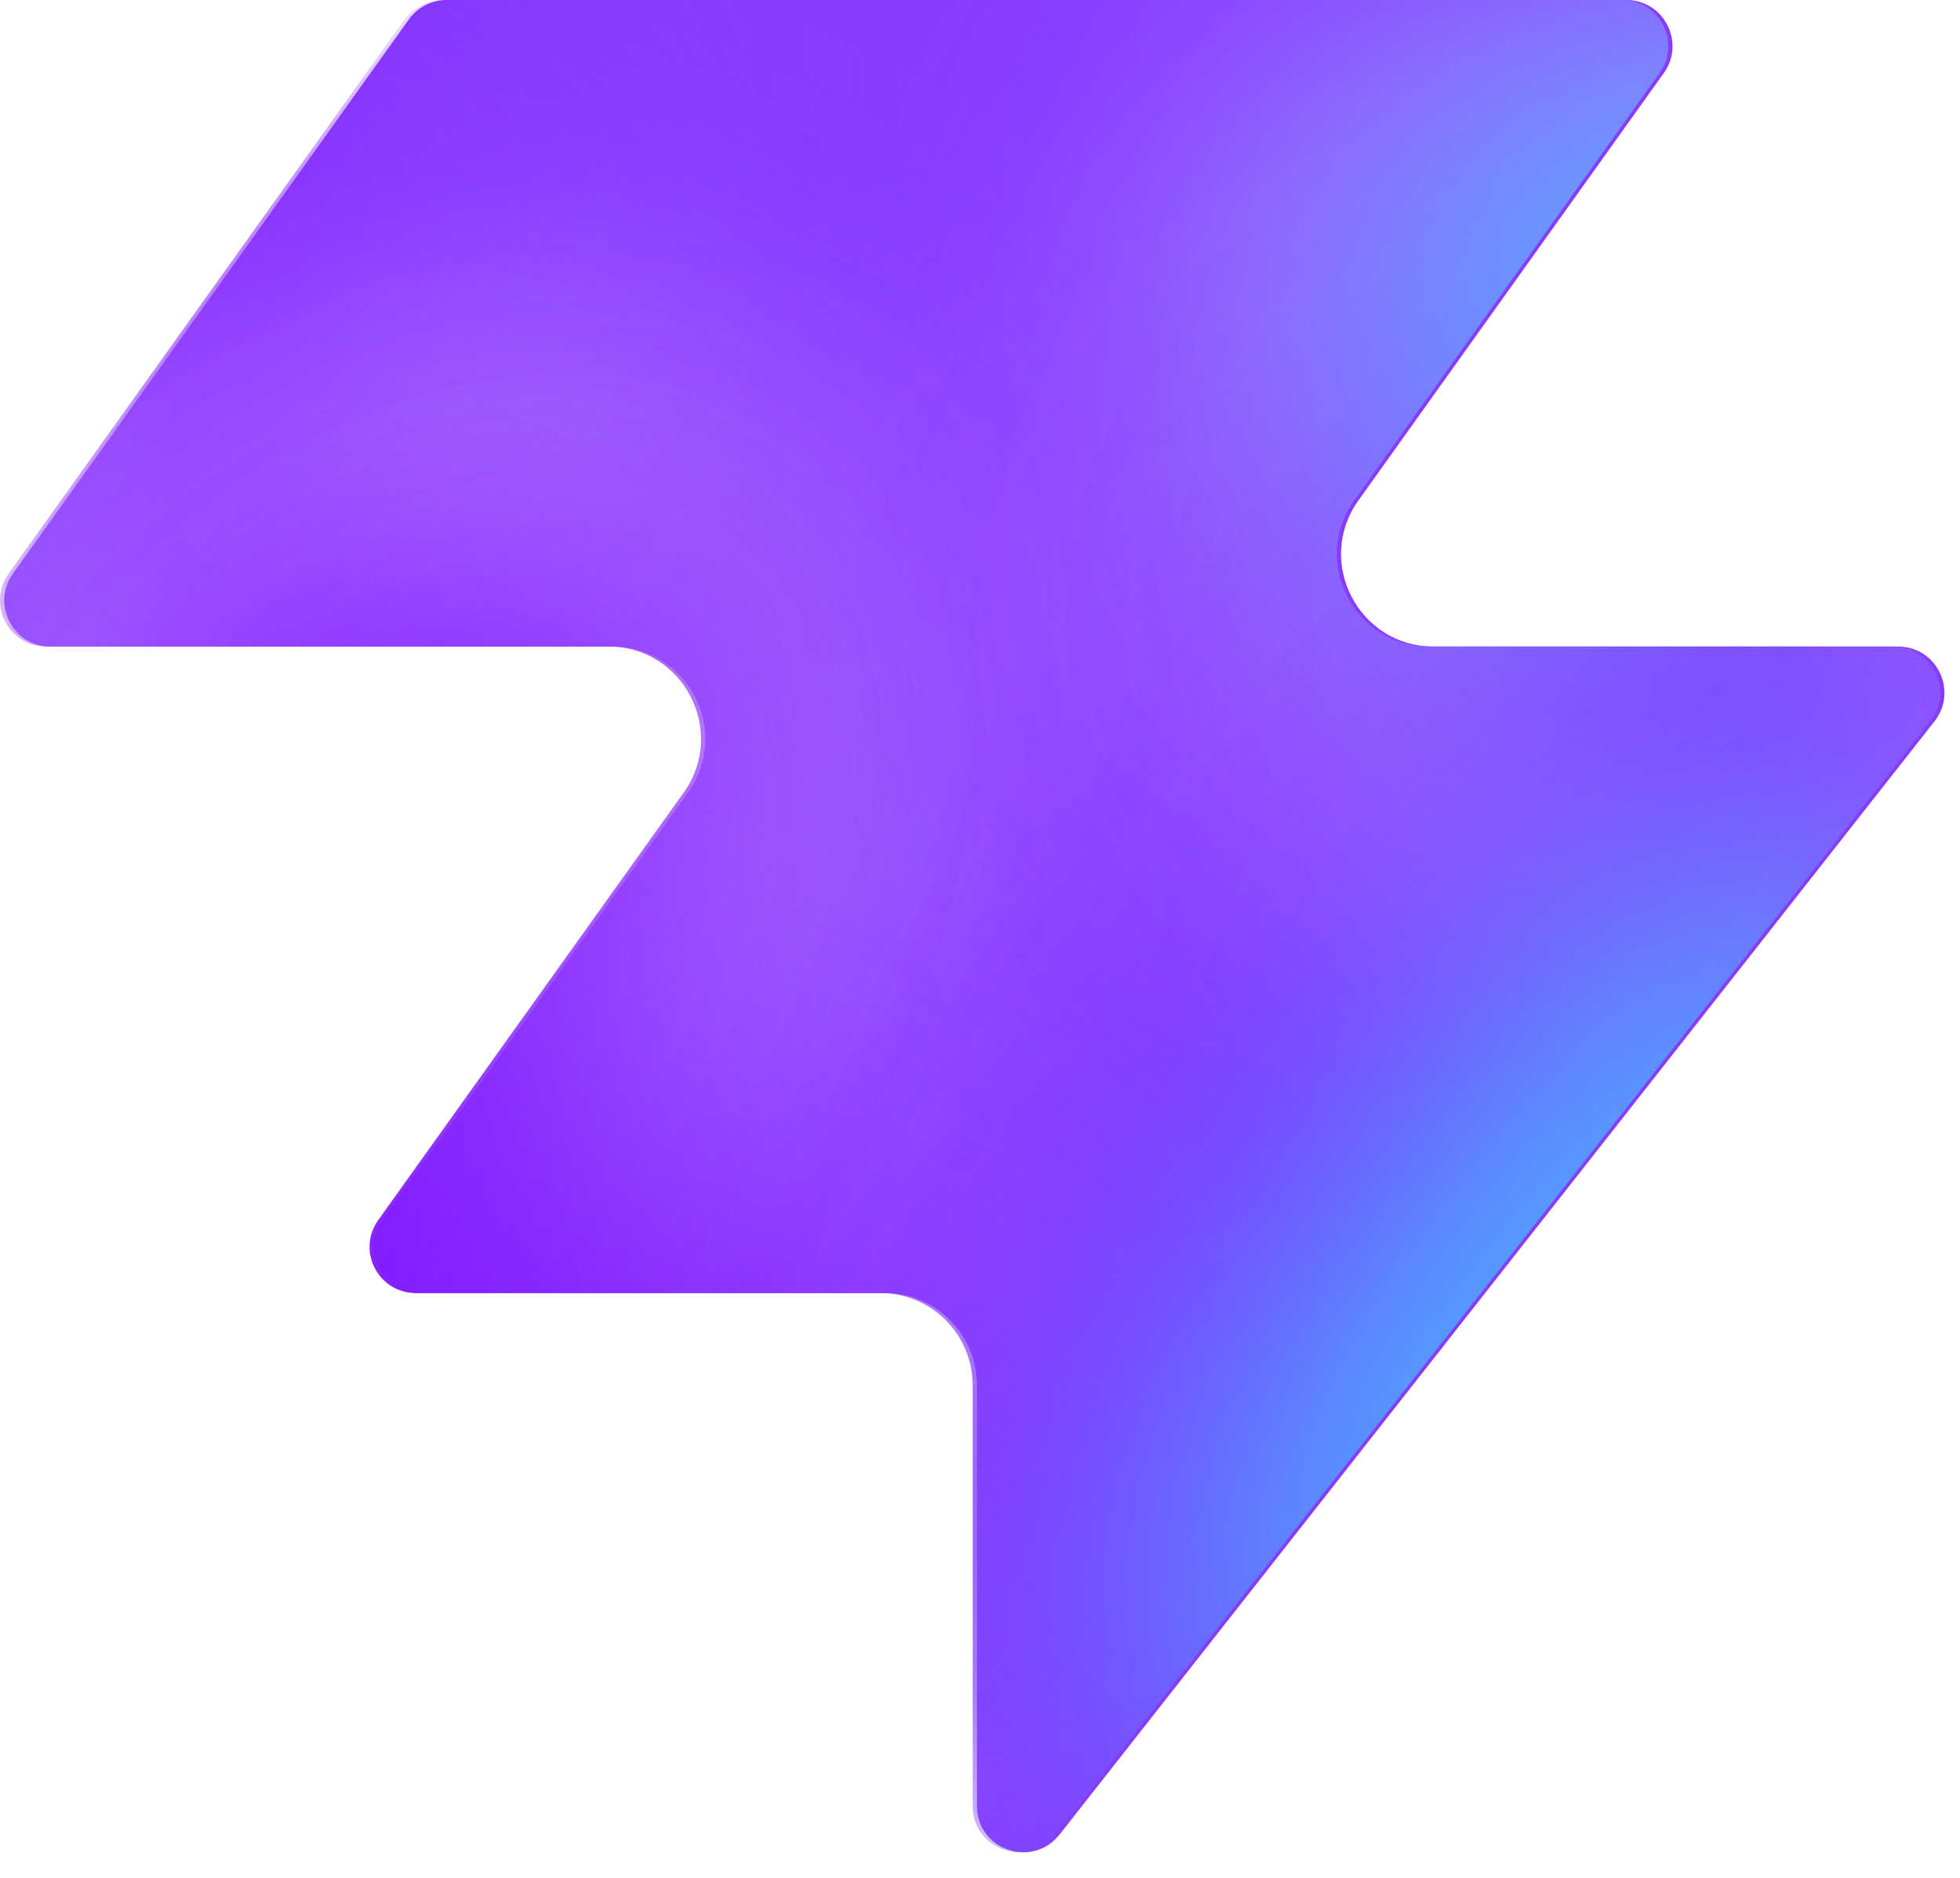
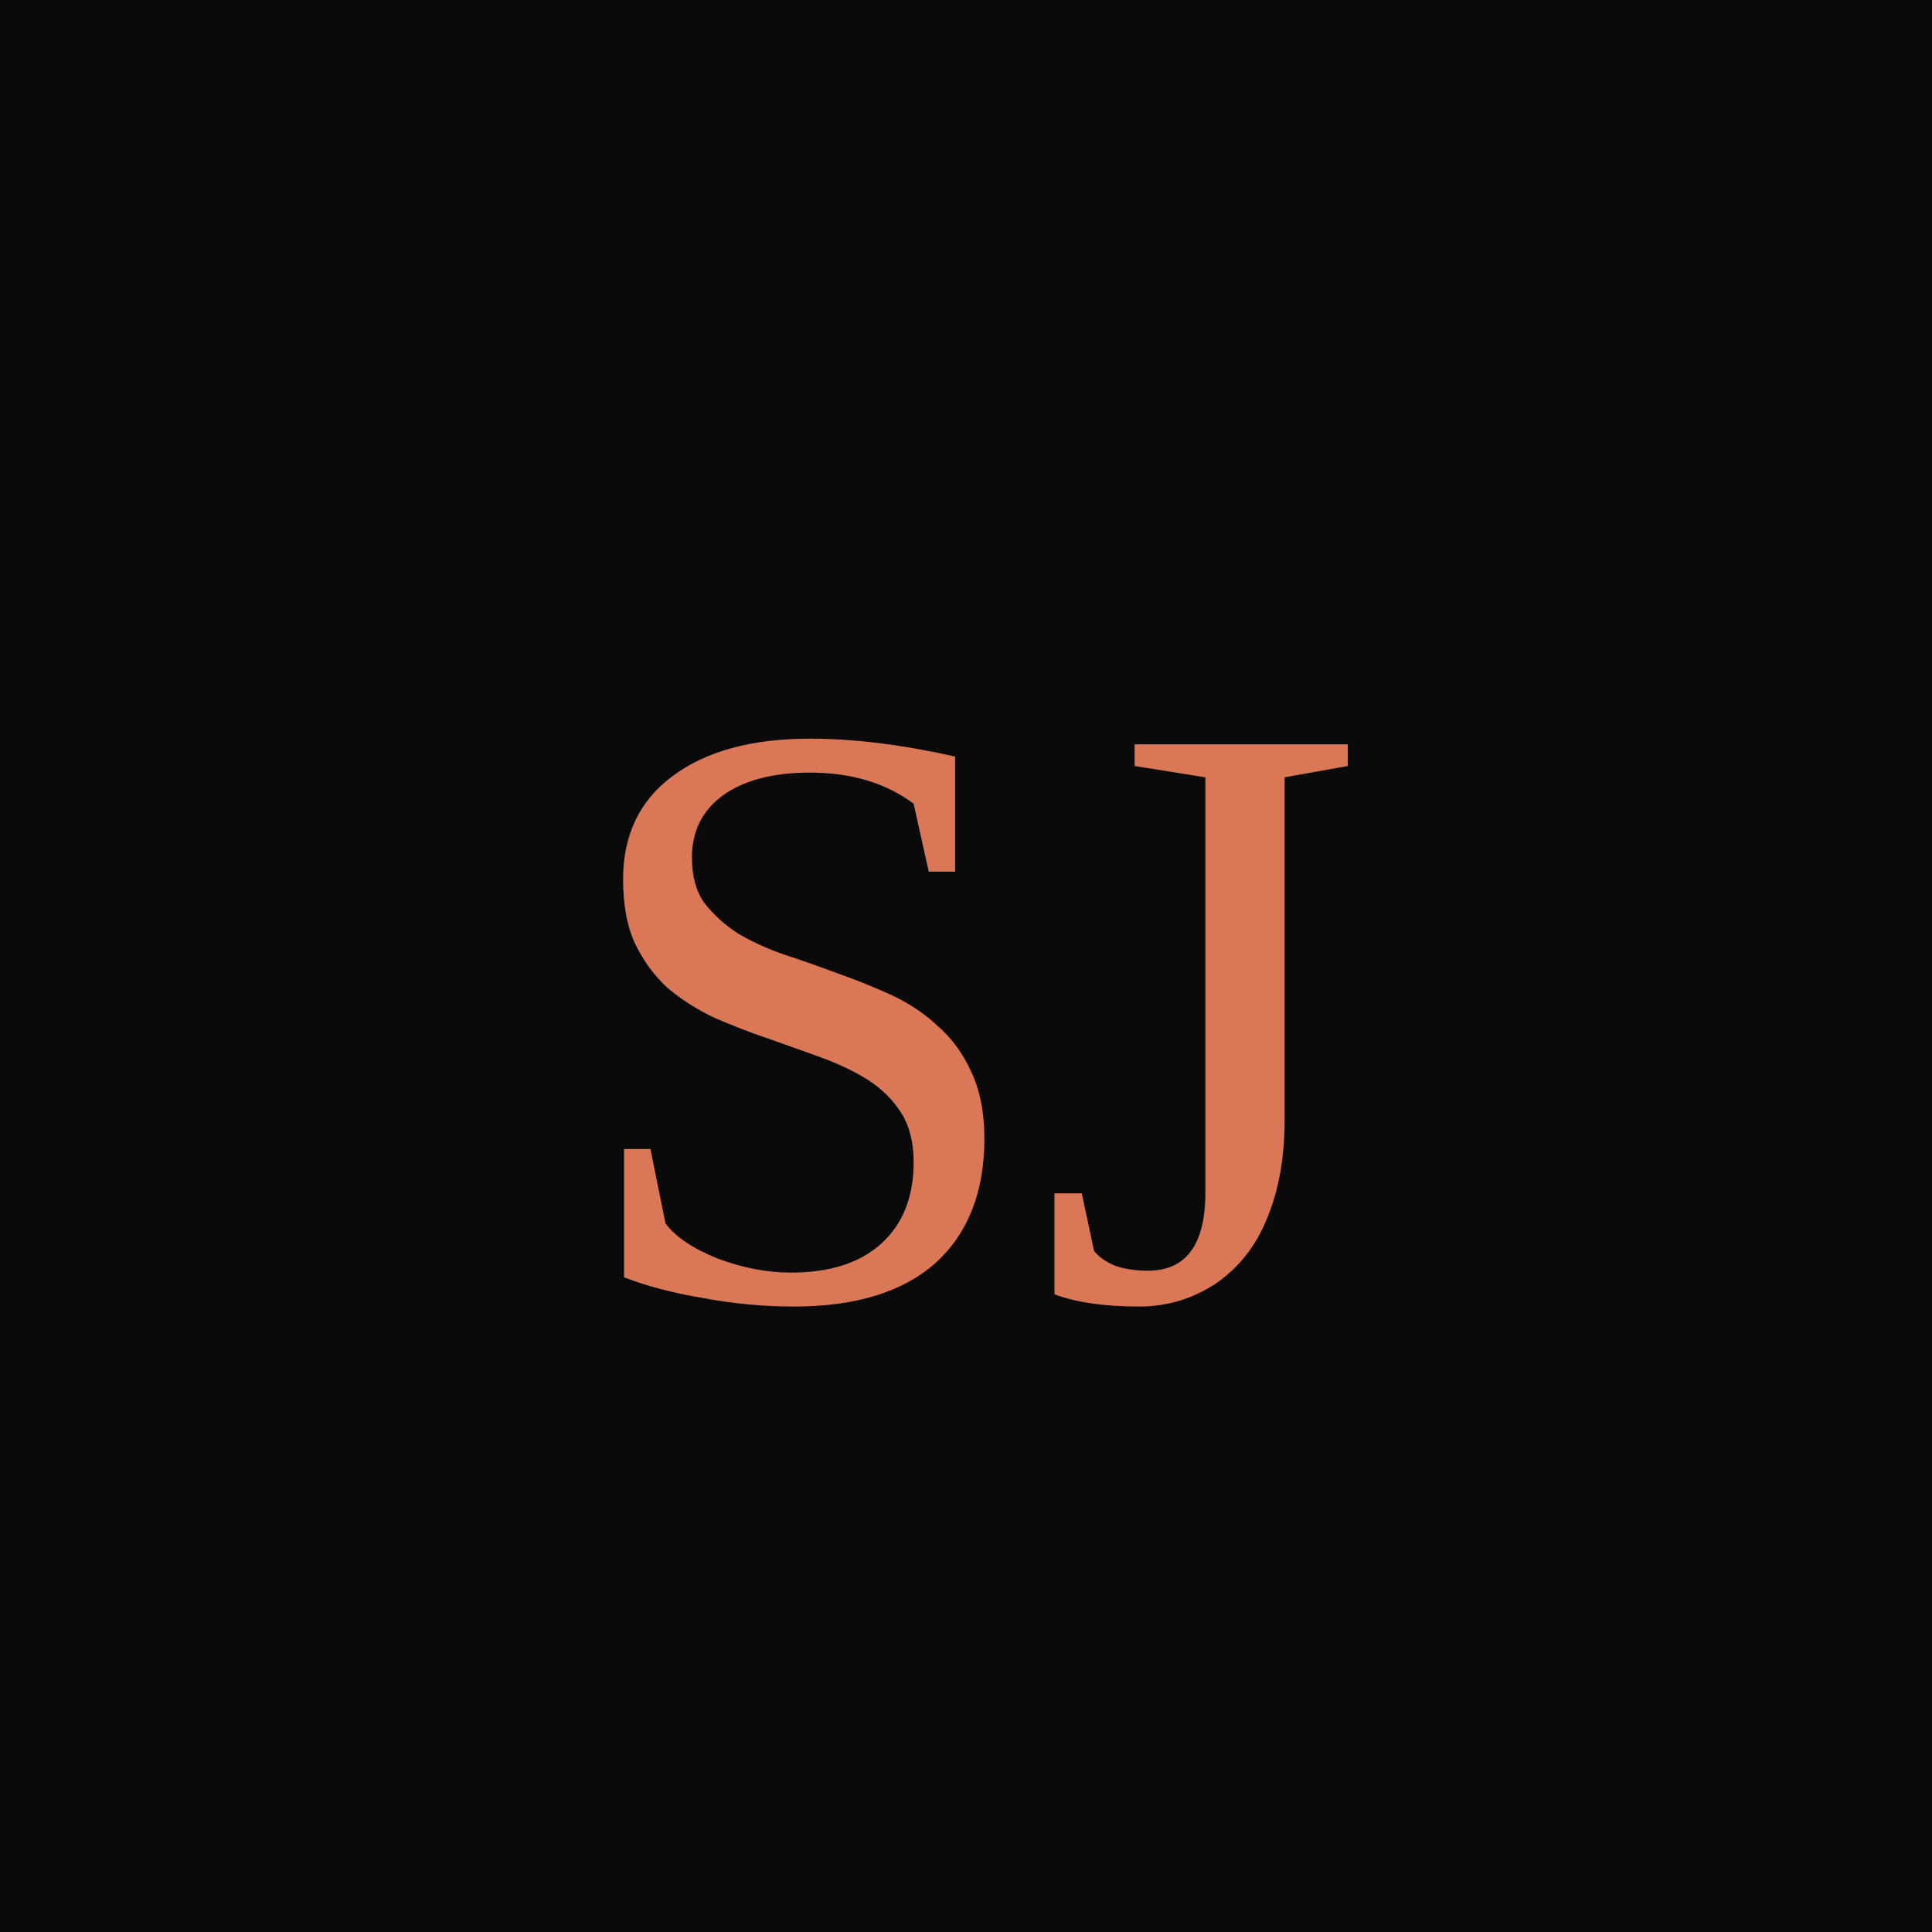
- <svg xmlns="http://www.w3.org/2000/svg" width="48" height="46" fill="none" viewBox="0 0 48 46">
-   <path fill="#863bff" d="M25.946 44.938c-.664.845-2.021.375-2.021-.698V33.937a2.26 2.26 0 0 0-2.262-2.262H10.287c-.92 0-1.456-1.04-.92-1.788l7.48-10.471c1.07-1.497 0-3.578-1.842-3.578H1.237c-.92 0-1.456-1.04-.92-1.788L10.013.474c.214-.297.556-.474.92-.474h28.894c.92 0 1.456 1.04.92 1.788l-7.48 10.471c-1.07 1.498 0 3.579 1.842 3.579h11.377c.943 0 1.473 1.088.89 1.83L25.947 44.94z" style="fill:#863bff;fill:color(display-p3 .525 .23 1);fill-opacity:1" />
-   <mask id="a" width="48" height="46" x="0" y="0" maskUnits="userSpaceOnUse" style="mask-type:alpha">
-     <path fill="#000" d="M25.842 44.938c-.664.844-2.021.375-2.021-.698V33.937a2.26 2.26 0 0 0-2.262-2.262H10.183c-.92 0-1.456-1.04-.92-1.788l7.48-10.471c1.07-1.498 0-3.579-1.842-3.579H1.133c-.92 0-1.456-1.04-.92-1.787L9.91.473c.214-.297.556-.474.92-.474h28.894c.92 0 1.456 1.04.92 1.788l-7.48 10.471c-1.07 1.498 0 3.578 1.842 3.578h11.377c.943 0 1.473 1.088.89 1.832L25.843 44.94z" style="fill:#000;fill-opacity:1" />
-   </mask>
-   <g mask="url(#a)">
-     <g filter="url(#b)">
-       <ellipse cx="5.508" cy="14.704" fill="#ede6ff" rx="5.508" ry="14.704" style="fill:#ede6ff;fill:color(display-p3 .927 .903 1);fill-opacity:1" transform="matrix(.00324 1 1 -.00324 -4.47 31.516)" />
-     </g>
-     <g filter="url(#c)">
-       <ellipse cx="10.399" cy="29.851" fill="#ede6ff" rx="10.399" ry="29.851" style="fill:#ede6ff;fill:color(display-p3 .927 .903 1);fill-opacity:1" transform="matrix(.00324 1 1 -.00324 -39.328 7.883)" />
-     </g>
-     <g filter="url(#d)">
-       <ellipse cx="5.508" cy="30.487" fill="#7e14ff" rx="5.508" ry="30.487" style="fill:#7e14ff;fill:color(display-p3 .492 .077 1);fill-opacity:1" transform="rotate(89.814 -25.913 -14.639)scale(1 -1)" />
-     </g>
-     <g filter="url(#e)">
-       <ellipse cx="5.508" cy="30.599" fill="#7e14ff" rx="5.508" ry="30.599" style="fill:#7e14ff;fill:color(display-p3 .492 .077 1);fill-opacity:1" transform="rotate(89.814 -32.644 -3.334)scale(1 -1)" />
-     </g>
-     <g filter="url(#f)">
-       <ellipse cx="5.508" cy="30.599" fill="#7e14ff" rx="5.508" ry="30.599" style="fill:#7e14ff;fill:color(display-p3 .492 .077 1);fill-opacity:1" transform="matrix(.00324 1 1 -.00324 -34.34 30.47)" />
-     </g>
-     <g filter="url(#g)">
-       <ellipse cx="14.072" cy="22.078" fill="#ede6ff" rx="14.072" ry="22.078" style="fill:#ede6ff;fill:color(display-p3 .927 .903 1);fill-opacity:1" transform="rotate(93.35 24.506 48.493)scale(-1 1)" />
-     </g>
-     <g filter="url(#h)">
-       <ellipse cx="3.47" cy="21.501" fill="#7e14ff" rx="3.47" ry="21.501" style="fill:#7e14ff;fill:color(display-p3 .492 .077 1);fill-opacity:1" transform="rotate(89.009 28.708 47.59)scale(-1 1)" />
-     </g>
-     <g filter="url(#i)">
-       <ellipse cx="3.47" cy="21.501" fill="#7e14ff" rx="3.47" ry="21.501" style="fill:#7e14ff;fill:color(display-p3 .492 .077 1);fill-opacity:1" transform="rotate(89.009 28.708 47.59)scale(-1 1)" />
-     </g>
-     <g filter="url(#j)">
-       <ellipse cx=".387" cy="8.972" fill="#7e14ff" rx="4.407" ry="29.108" style="fill:#7e14ff;fill:color(display-p3 .492 .077 1);fill-opacity:1" transform="rotate(39.51 .387 8.972)" />
-     </g>
-     <g filter="url(#k)">
-       <ellipse cx="47.523" cy="-6.092" fill="#7e14ff" rx="4.407" ry="29.108" style="fill:#7e14ff;fill:color(display-p3 .492 .077 1);fill-opacity:1" transform="rotate(37.892 47.523 -6.092)" />
-     </g>
-     <g filter="url(#l)">
-       <ellipse cx="41.412" cy="6.333" fill="#47bfff" rx="5.971" ry="9.665" style="fill:#47bfff;fill:color(display-p3 .28 .748 1);fill-opacity:1" transform="rotate(37.892 41.412 6.333)" />
-     </g>
-     <g filter="url(#m)">
-       <ellipse cx="-1.879" cy="38.332" fill="#7e14ff" rx="4.407" ry="29.108" style="fill:#7e14ff;fill:color(display-p3 .492 .077 1);fill-opacity:1" transform="rotate(37.892 -1.88 38.332)" />
-     </g>
-     <g filter="url(#n)">
-       <ellipse cx="-1.879" cy="38.332" fill="#7e14ff" rx="4.407" ry="29.108" style="fill:#7e14ff;fill:color(display-p3 .492 .077 1);fill-opacity:1" transform="rotate(37.892 -1.88 38.332)" />
-     </g>
-     <g filter="url(#o)">
-       <ellipse cx="35.651" cy="29.907" fill="#7e14ff" rx="4.407" ry="29.108" style="fill:#7e14ff;fill:color(display-p3 .492 .077 1);fill-opacity:1" transform="rotate(37.892 35.651 29.907)" />
-     </g>
-     <g filter="url(#p)">
-       <ellipse cx="38.418" cy="32.4" fill="#47bfff" rx="5.971" ry="15.297" style="fill:#47bfff;fill:color(display-p3 .28 .748 1);fill-opacity:1" transform="rotate(37.892 38.418 32.4)" />
-     </g>
-   </g>
-   <defs>
-     <filter id="b" width="60.045" height="41.654" x="-19.77" y="16.149" color-interpolation-filters="sRGB" filterUnits="userSpaceOnUse">
-       <feFlood flood-opacity="0" result="BackgroundImageFix" />
-       <feBlend in="SourceGraphic" in2="BackgroundImageFix" result="shape" />
-       <feGaussianBlur result="effect1_foregroundBlur_2002_17158" stdDeviation="7.659" />
-     </filter>
-     <filter id="c" width="90.34" height="51.437" x="-54.613" y="-7.533" color-interpolation-filters="sRGB" filterUnits="userSpaceOnUse">
-       <feFlood flood-opacity="0" result="BackgroundImageFix" />
-       <feBlend in="SourceGraphic" in2="BackgroundImageFix" result="shape" />
-       <feGaussianBlur result="effect1_foregroundBlur_2002_17158" stdDeviation="7.659" />
-     </filter>
-     <filter id="d" width="79.355" height="29.4" x="-49.64" y="2.03" color-interpolation-filters="sRGB" filterUnits="userSpaceOnUse">
-       <feFlood flood-opacity="0" result="BackgroundImageFix" />
-       <feBlend in="SourceGraphic" in2="BackgroundImageFix" result="shape" />
-       <feGaussianBlur result="effect1_foregroundBlur_2002_17158" stdDeviation="4.596" />
-     </filter>
-     <filter id="e" width="79.579" height="29.4" x="-45.045" y="20.029" color-interpolation-filters="sRGB" filterUnits="userSpaceOnUse">
-       <feFlood flood-opacity="0" result="BackgroundImageFix" />
-       <feBlend in="SourceGraphic" in2="BackgroundImageFix" result="shape" />
-       <feGaussianBlur result="effect1_foregroundBlur_2002_17158" stdDeviation="4.596" />
-     </filter>
-     <filter id="f" width="79.579" height="29.4" x="-43.513" y="21.178" color-interpolation-filters="sRGB" filterUnits="userSpaceOnUse">
-       <feFlood flood-opacity="0" result="BackgroundImageFix" />
-       <feBlend in="SourceGraphic" in2="BackgroundImageFix" result="shape" />
-       <feGaussianBlur result="effect1_foregroundBlur_2002_17158" stdDeviation="4.596" />
-     </filter>
-     <filter id="g" width="74.749" height="58.852" x="15.756" y="-17.901" color-interpolation-filters="sRGB" filterUnits="userSpaceOnUse">
-       <feFlood flood-opacity="0" result="BackgroundImageFix" />
-       <feBlend in="SourceGraphic" in2="BackgroundImageFix" result="shape" />
-       <feGaussianBlur result="effect1_foregroundBlur_2002_17158" stdDeviation="7.659" />
-     </filter>
-     <filter id="h" width="61.377" height="25.362" x="23.548" y="2.284" color-interpolation-filters="sRGB" filterUnits="userSpaceOnUse">
-       <feFlood flood-opacity="0" result="BackgroundImageFix" />
-       <feBlend in="SourceGraphic" in2="BackgroundImageFix" result="shape" />
-       <feGaussianBlur result="effect1_foregroundBlur_2002_17158" stdDeviation="4.596" />
-     </filter>
-     <filter id="i" width="61.377" height="25.362" x="23.548" y="2.284" color-interpolation-filters="sRGB" filterUnits="userSpaceOnUse">
-       <feFlood flood-opacity="0" result="BackgroundImageFix" />
-       <feBlend in="SourceGraphic" in2="BackgroundImageFix" result="shape" />
-       <feGaussianBlur result="effect1_foregroundBlur_2002_17158" stdDeviation="4.596" />
-     </filter>
-     <filter id="j" width="56.045" height="63.649" x="-27.636" y="-22.853" color-interpolation-filters="sRGB" filterUnits="userSpaceOnUse">
-       <feFlood flood-opacity="0" result="BackgroundImageFix" />
-       <feBlend in="SourceGraphic" in2="BackgroundImageFix" result="shape" />
-       <feGaussianBlur result="effect1_foregroundBlur_2002_17158" stdDeviation="4.596" />
-     </filter>
-     <filter id="k" width="54.814" height="64.646" x="20.116" y="-38.415" color-interpolation-filters="sRGB" filterUnits="userSpaceOnUse">
-       <feFlood flood-opacity="0" result="BackgroundImageFix" />
-       <feBlend in="SourceGraphic" in2="BackgroundImageFix" result="shape" />
-       <feGaussianBlur result="effect1_foregroundBlur_2002_17158" stdDeviation="4.596" />
-     </filter>
-     <filter id="l" width="33.541" height="35.313" x="24.641" y="-11.323" color-interpolation-filters="sRGB" filterUnits="userSpaceOnUse">
-       <feFlood flood-opacity="0" result="BackgroundImageFix" />
-       <feBlend in="SourceGraphic" in2="BackgroundImageFix" result="shape" />
-       <feGaussianBlur result="effect1_foregroundBlur_2002_17158" stdDeviation="4.596" />
-     </filter>
-     <filter id="m" width="54.814" height="64.646" x="-29.286" y="6.009" color-interpolation-filters="sRGB" filterUnits="userSpaceOnUse">
-       <feFlood flood-opacity="0" result="BackgroundImageFix" />
-       <feBlend in="SourceGraphic" in2="BackgroundImageFix" result="shape" />
-       <feGaussianBlur result="effect1_foregroundBlur_2002_17158" stdDeviation="4.596" />
-     </filter>
-     <filter id="n" width="54.814" height="64.646" x="-29.286" y="6.009" color-interpolation-filters="sRGB" filterUnits="userSpaceOnUse">
-       <feFlood flood-opacity="0" result="BackgroundImageFix" />
-       <feBlend in="SourceGraphic" in2="BackgroundImageFix" result="shape" />
-       <feGaussianBlur result="effect1_foregroundBlur_2002_17158" stdDeviation="4.596" />
-     </filter>
-     <filter id="o" width="54.814" height="64.646" x="8.244" y="-2.416" color-interpolation-filters="sRGB" filterUnits="userSpaceOnUse">
-       <feFlood flood-opacity="0" result="BackgroundImageFix" />
-       <feBlend in="SourceGraphic" in2="BackgroundImageFix" result="shape" />
-       <feGaussianBlur result="effect1_foregroundBlur_2002_17158" stdDeviation="4.596" />
-     </filter>
-     <filter id="p" width="39.409" height="43.623" x="18.713" y="10.588" color-interpolation-filters="sRGB" filterUnits="userSpaceOnUse">
-       <feFlood flood-opacity="0" result="BackgroundImageFix" />
-       <feBlend in="SourceGraphic" in2="BackgroundImageFix" result="shape" />
-       <feGaussianBlur result="effect1_foregroundBlur_2002_17158" stdDeviation="4.596" />
-     </filter>
-   </defs>
+ <svg xmlns="http://www.w3.org/2000/svg" viewBox="0 0 32 32">
+   <rect width="32" height="32" fill="#0a0a0a" />
+   <text x="16" y="21.5" text-anchor="middle" font-family="Georgia, 'Times New Roman', serif" font-size="14" fill="#d97757">SJ</text>
</svg>
